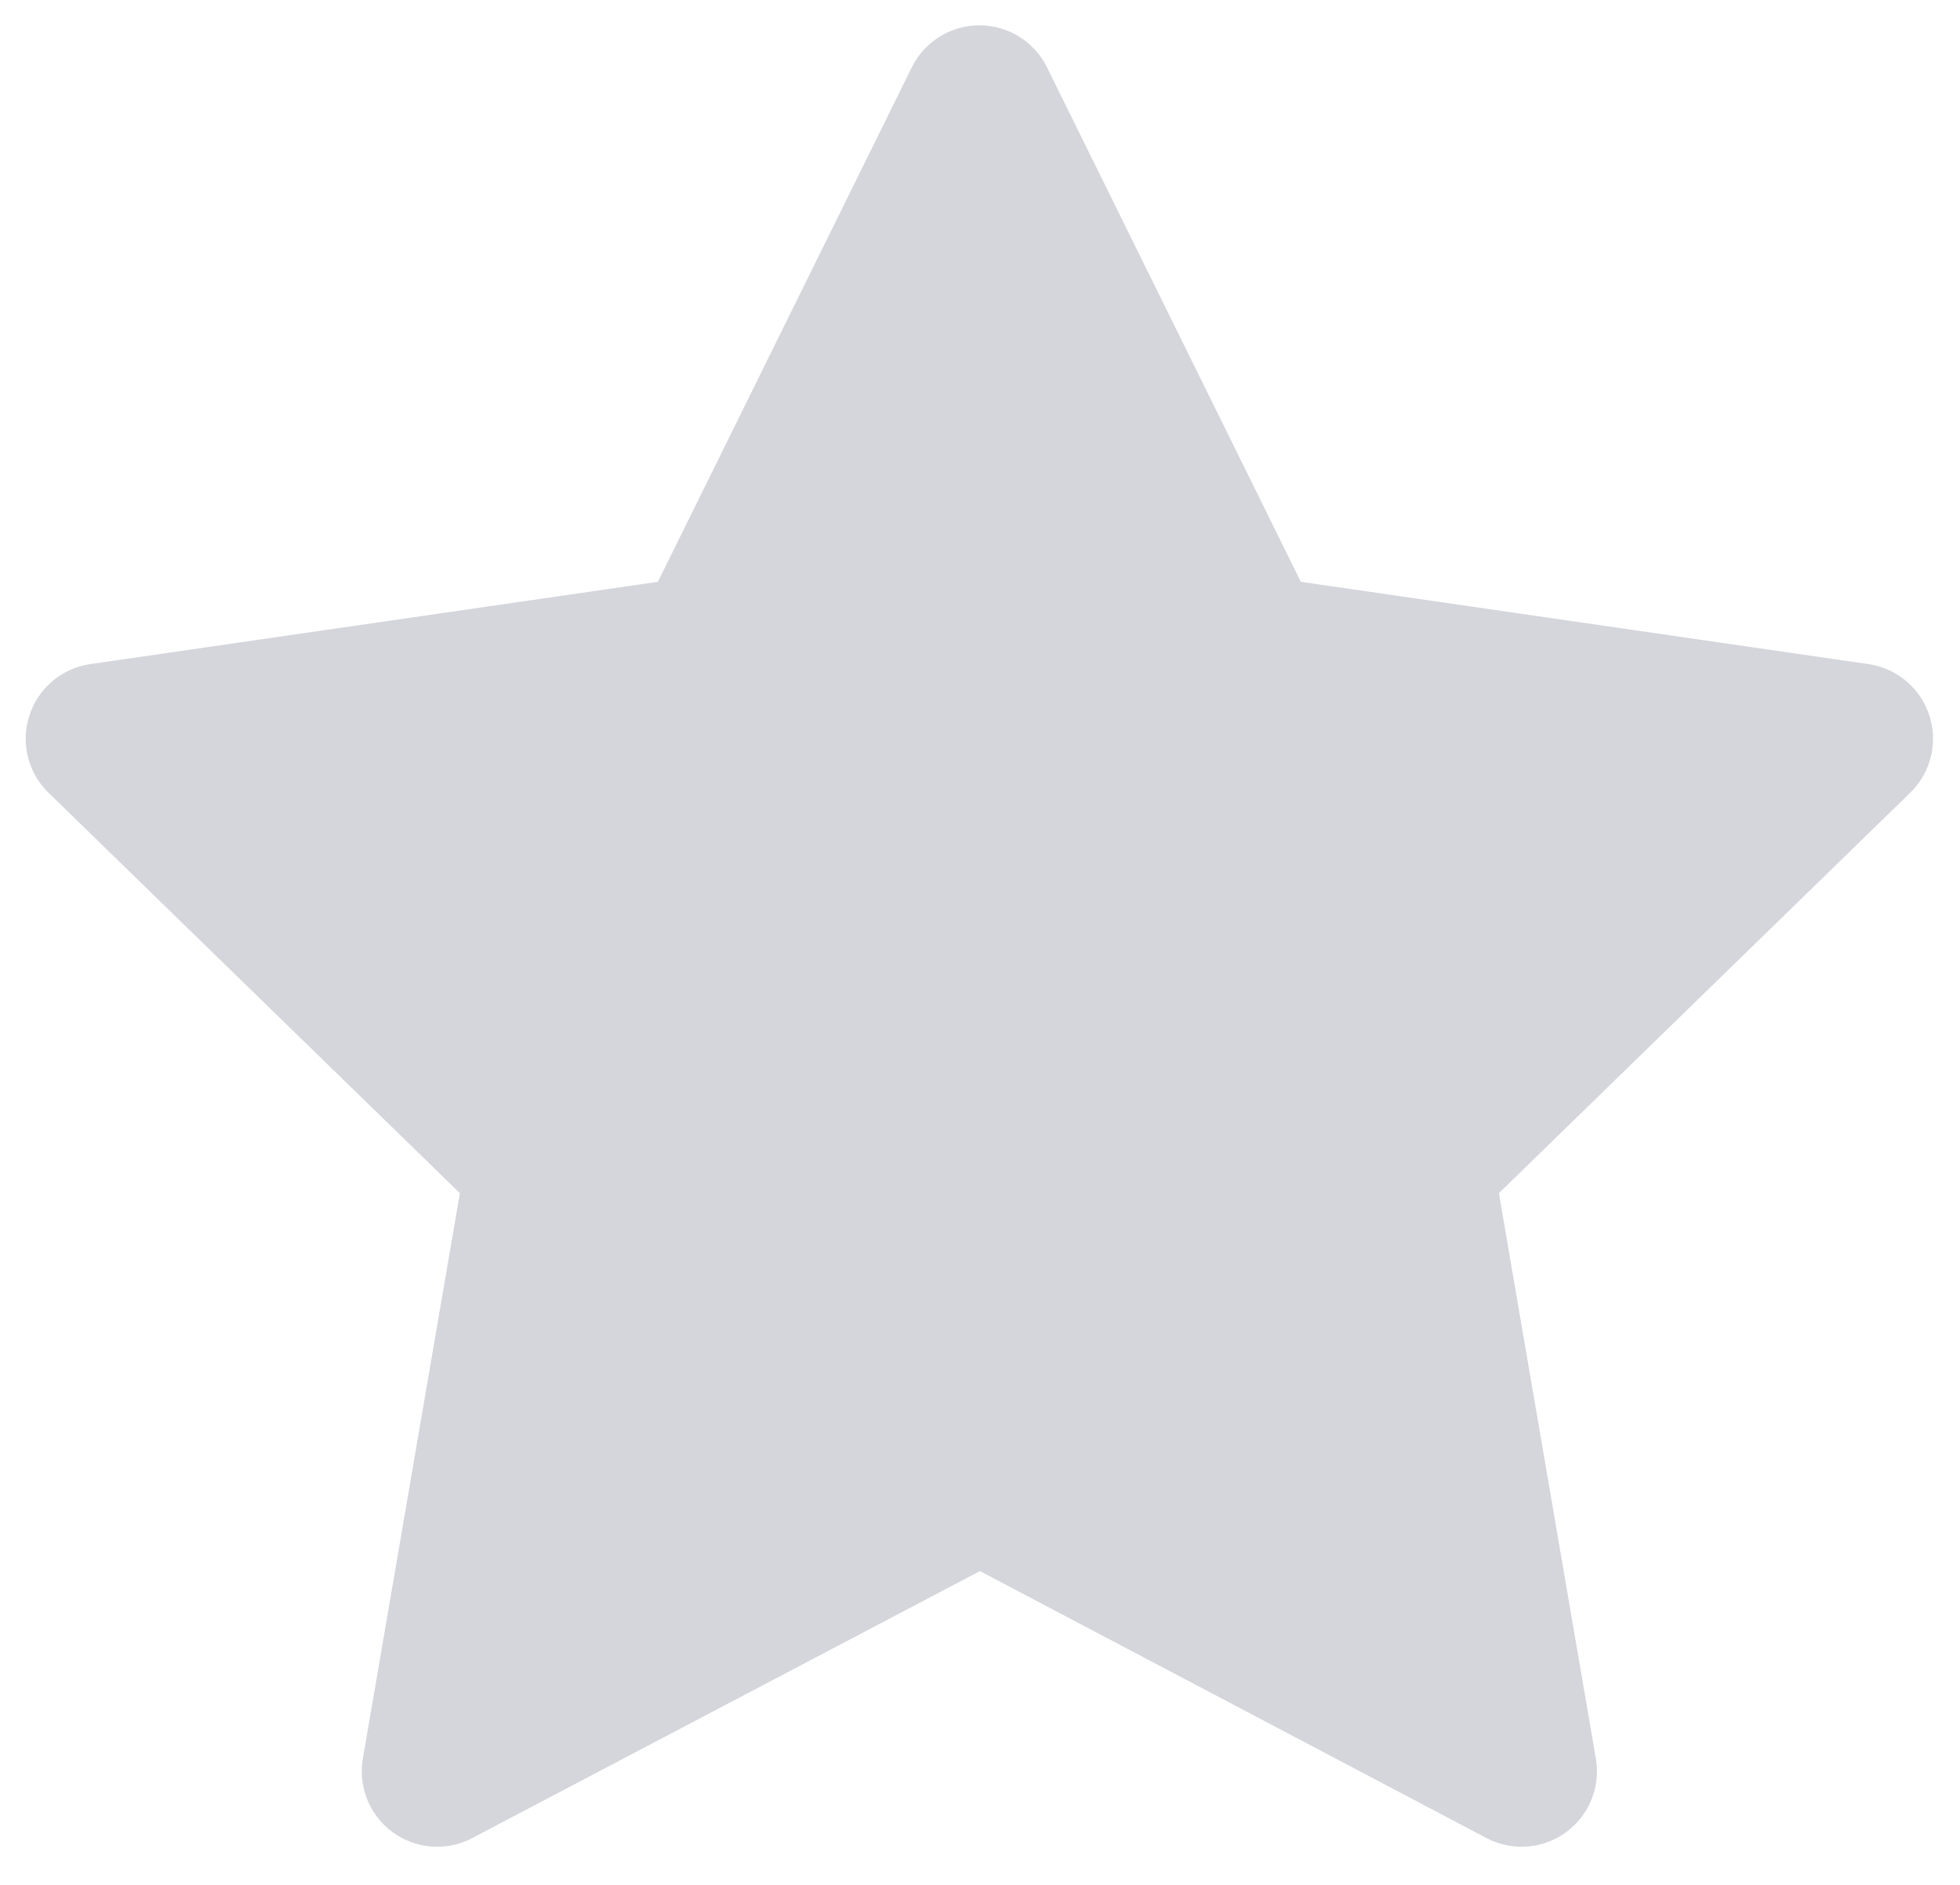
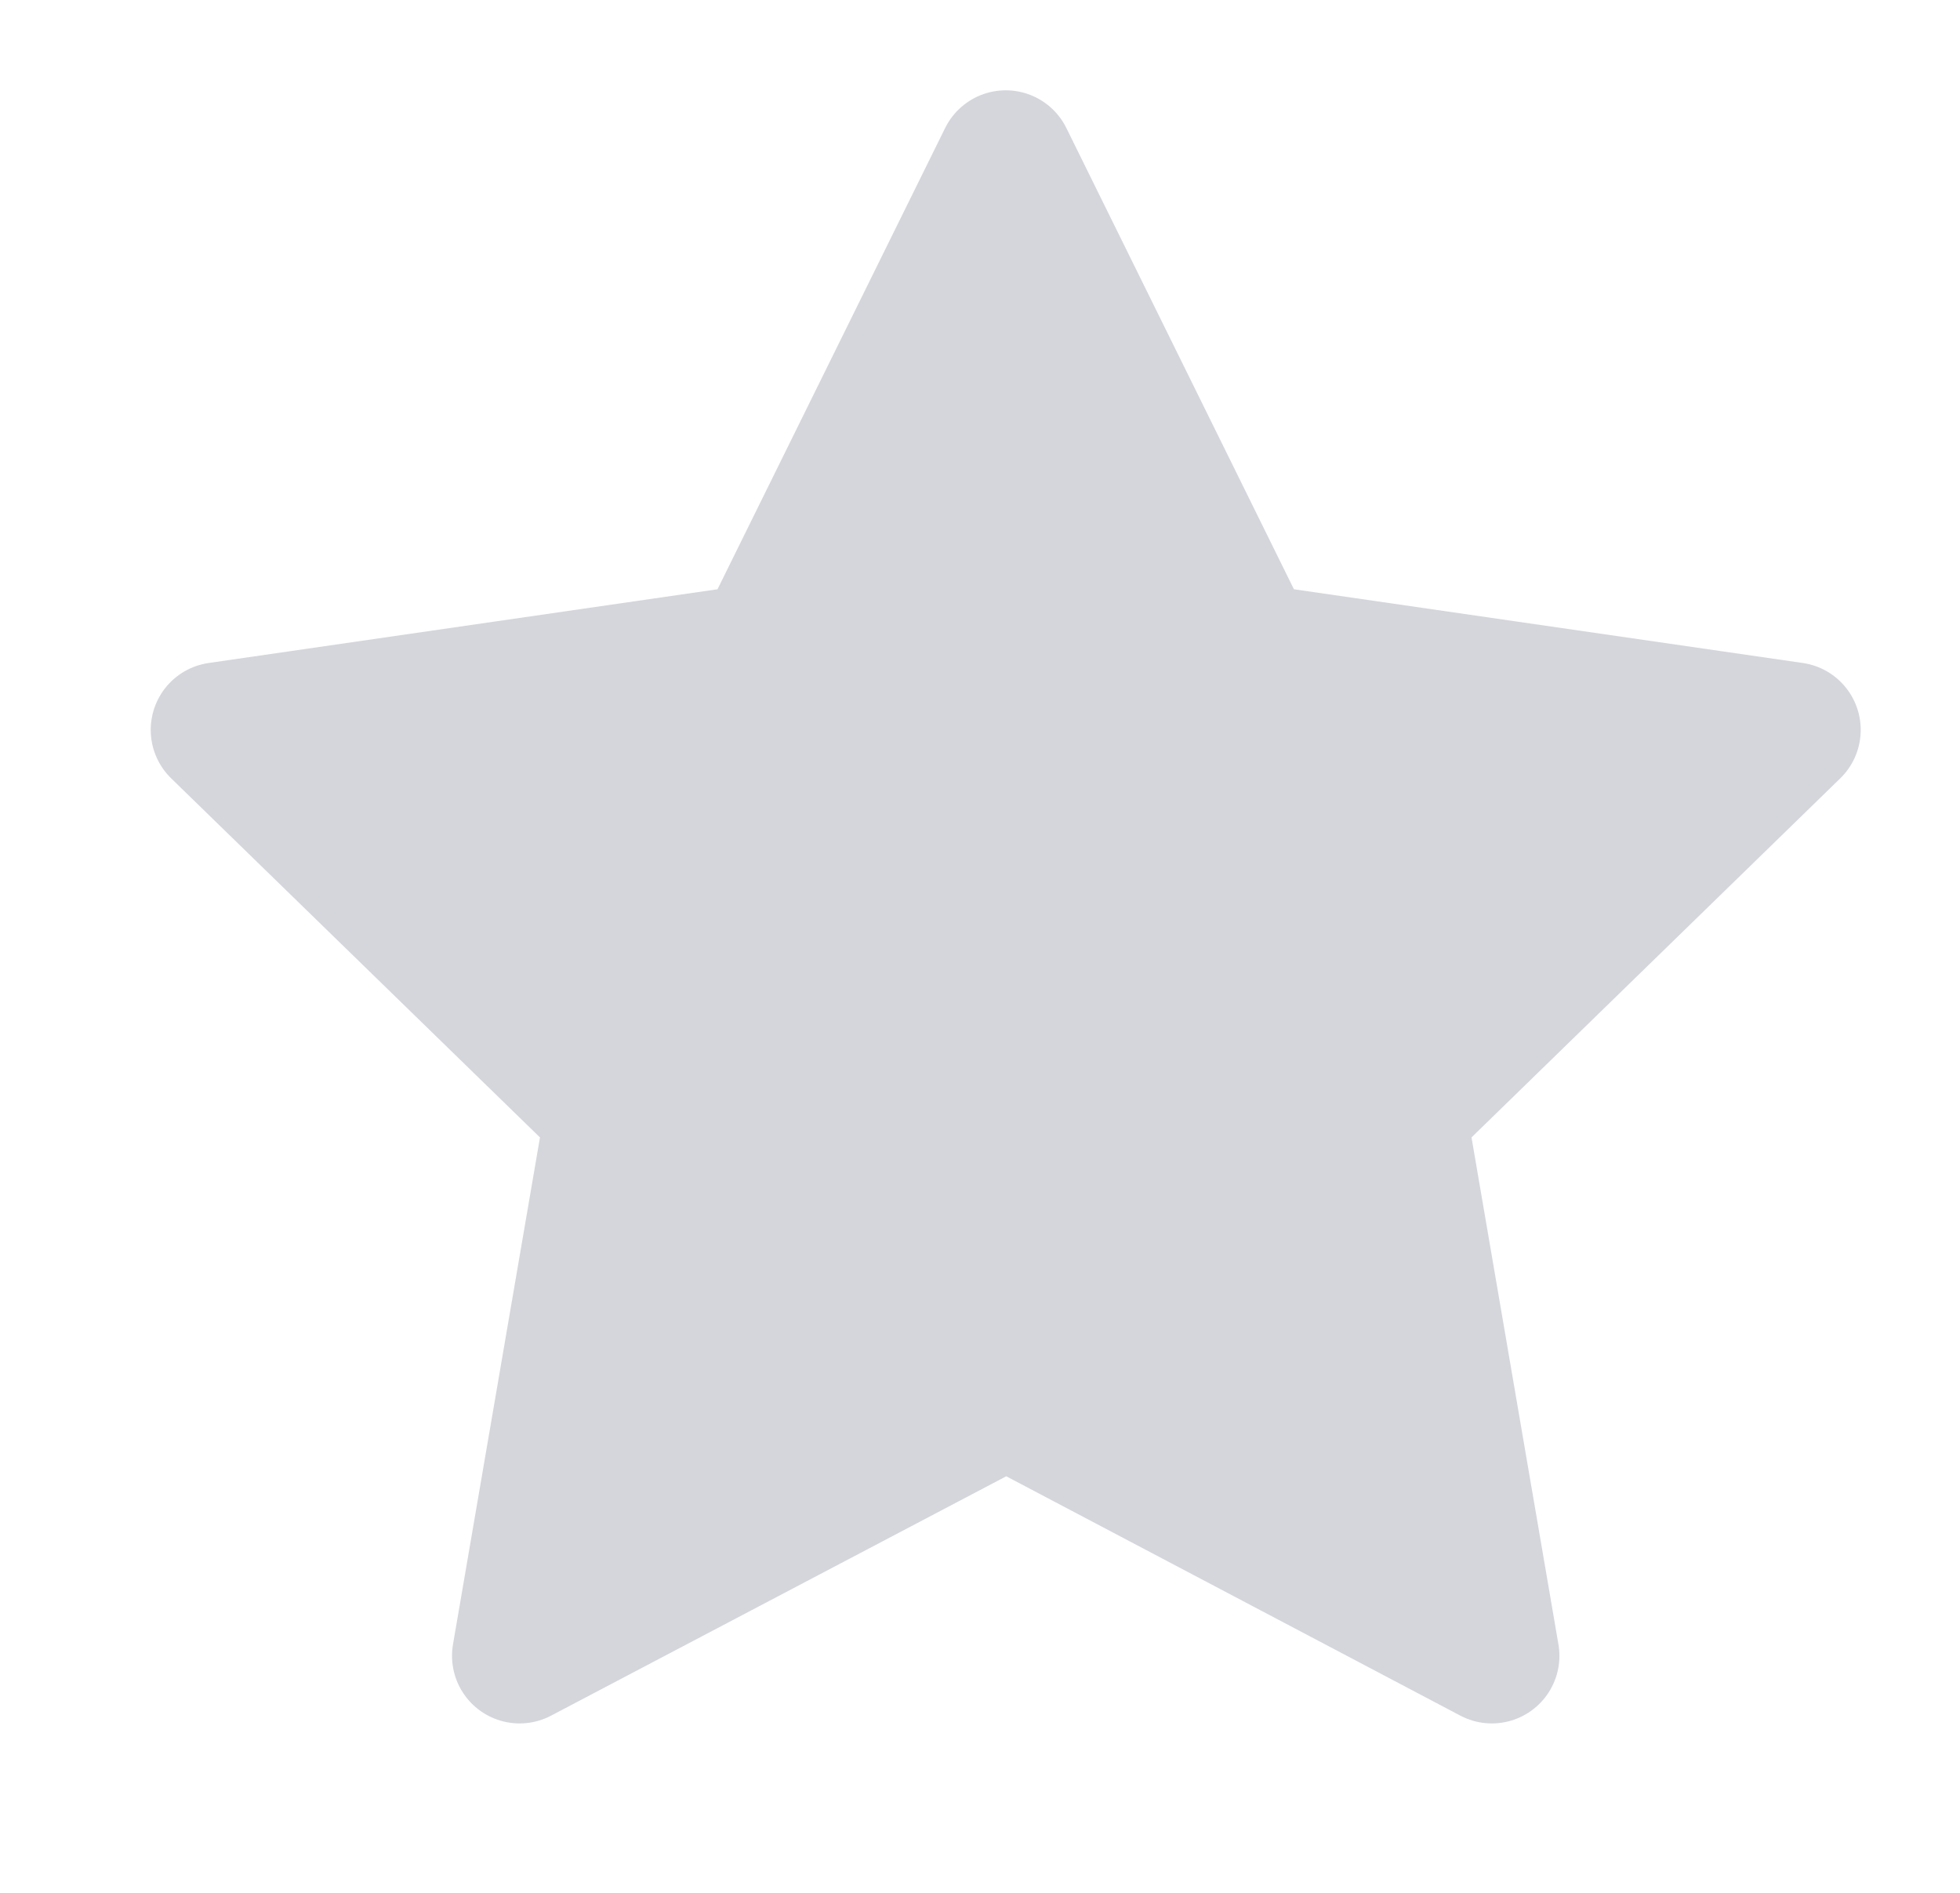
- <svg xmlns="http://www.w3.org/2000/svg" width="26" height="25" viewBox="0 0 26 25" fill="none">
-   <path d="M13 19.708L5.799 23.494L7.175 15.476L1.341 9.798L9.391 8.631L12.992 1.336L16.592 8.631L24.642 9.798L18.809 15.476L20.184 23.494L13 19.708Z" fill="#D5D6DC" stroke="#D5D6DC" stroke-width="2" stroke-linecap="round" stroke-linejoin="round" />
+ <svg xmlns="http://www.w3.org/2000/svg" width="29" height="28" viewBox="0 0 29 28" fill="none">
+   <path d="M14.889 20.708L7.688 24.494L9.064 16.476L3.23 10.797L11.28 9.631L14.881 2.336L18.481 9.631L26.531 10.797L20.698 16.476L22.073 24.494L14.889 20.708Z" fill="#D5D6DC" stroke="#D5D6DC" stroke-width="2" stroke-linecap="round" stroke-linejoin="round" />
</svg>
